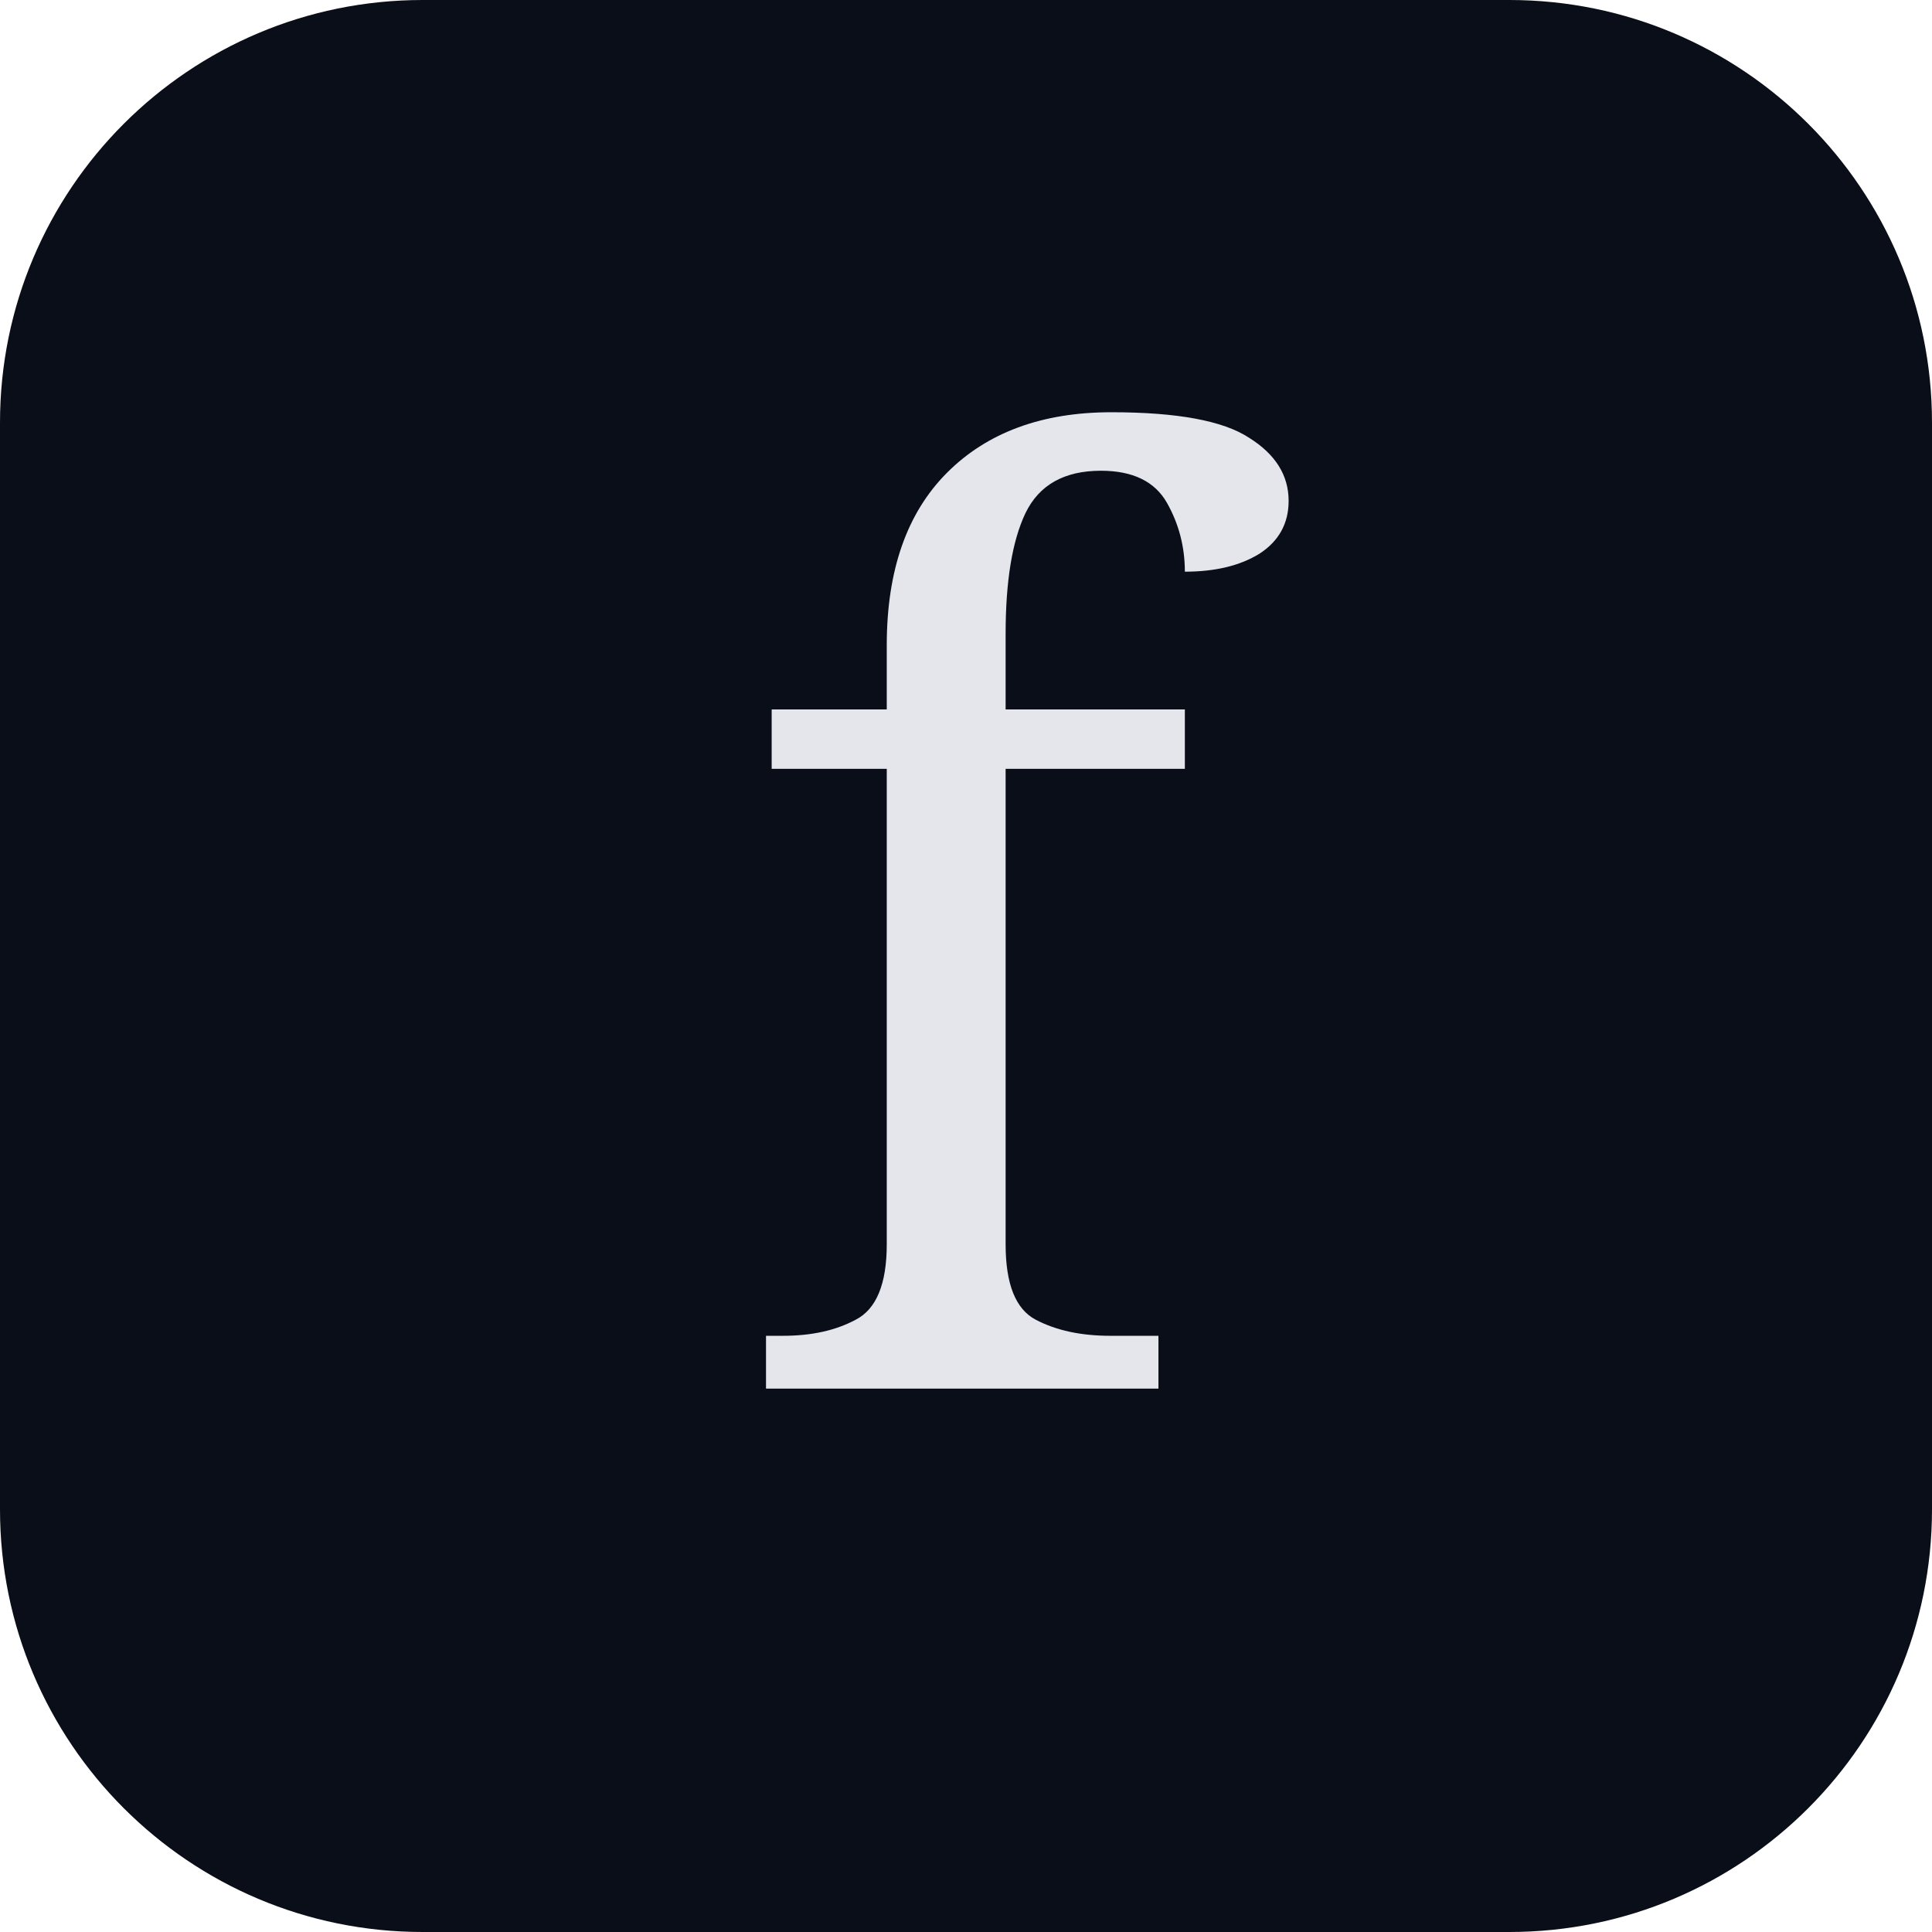
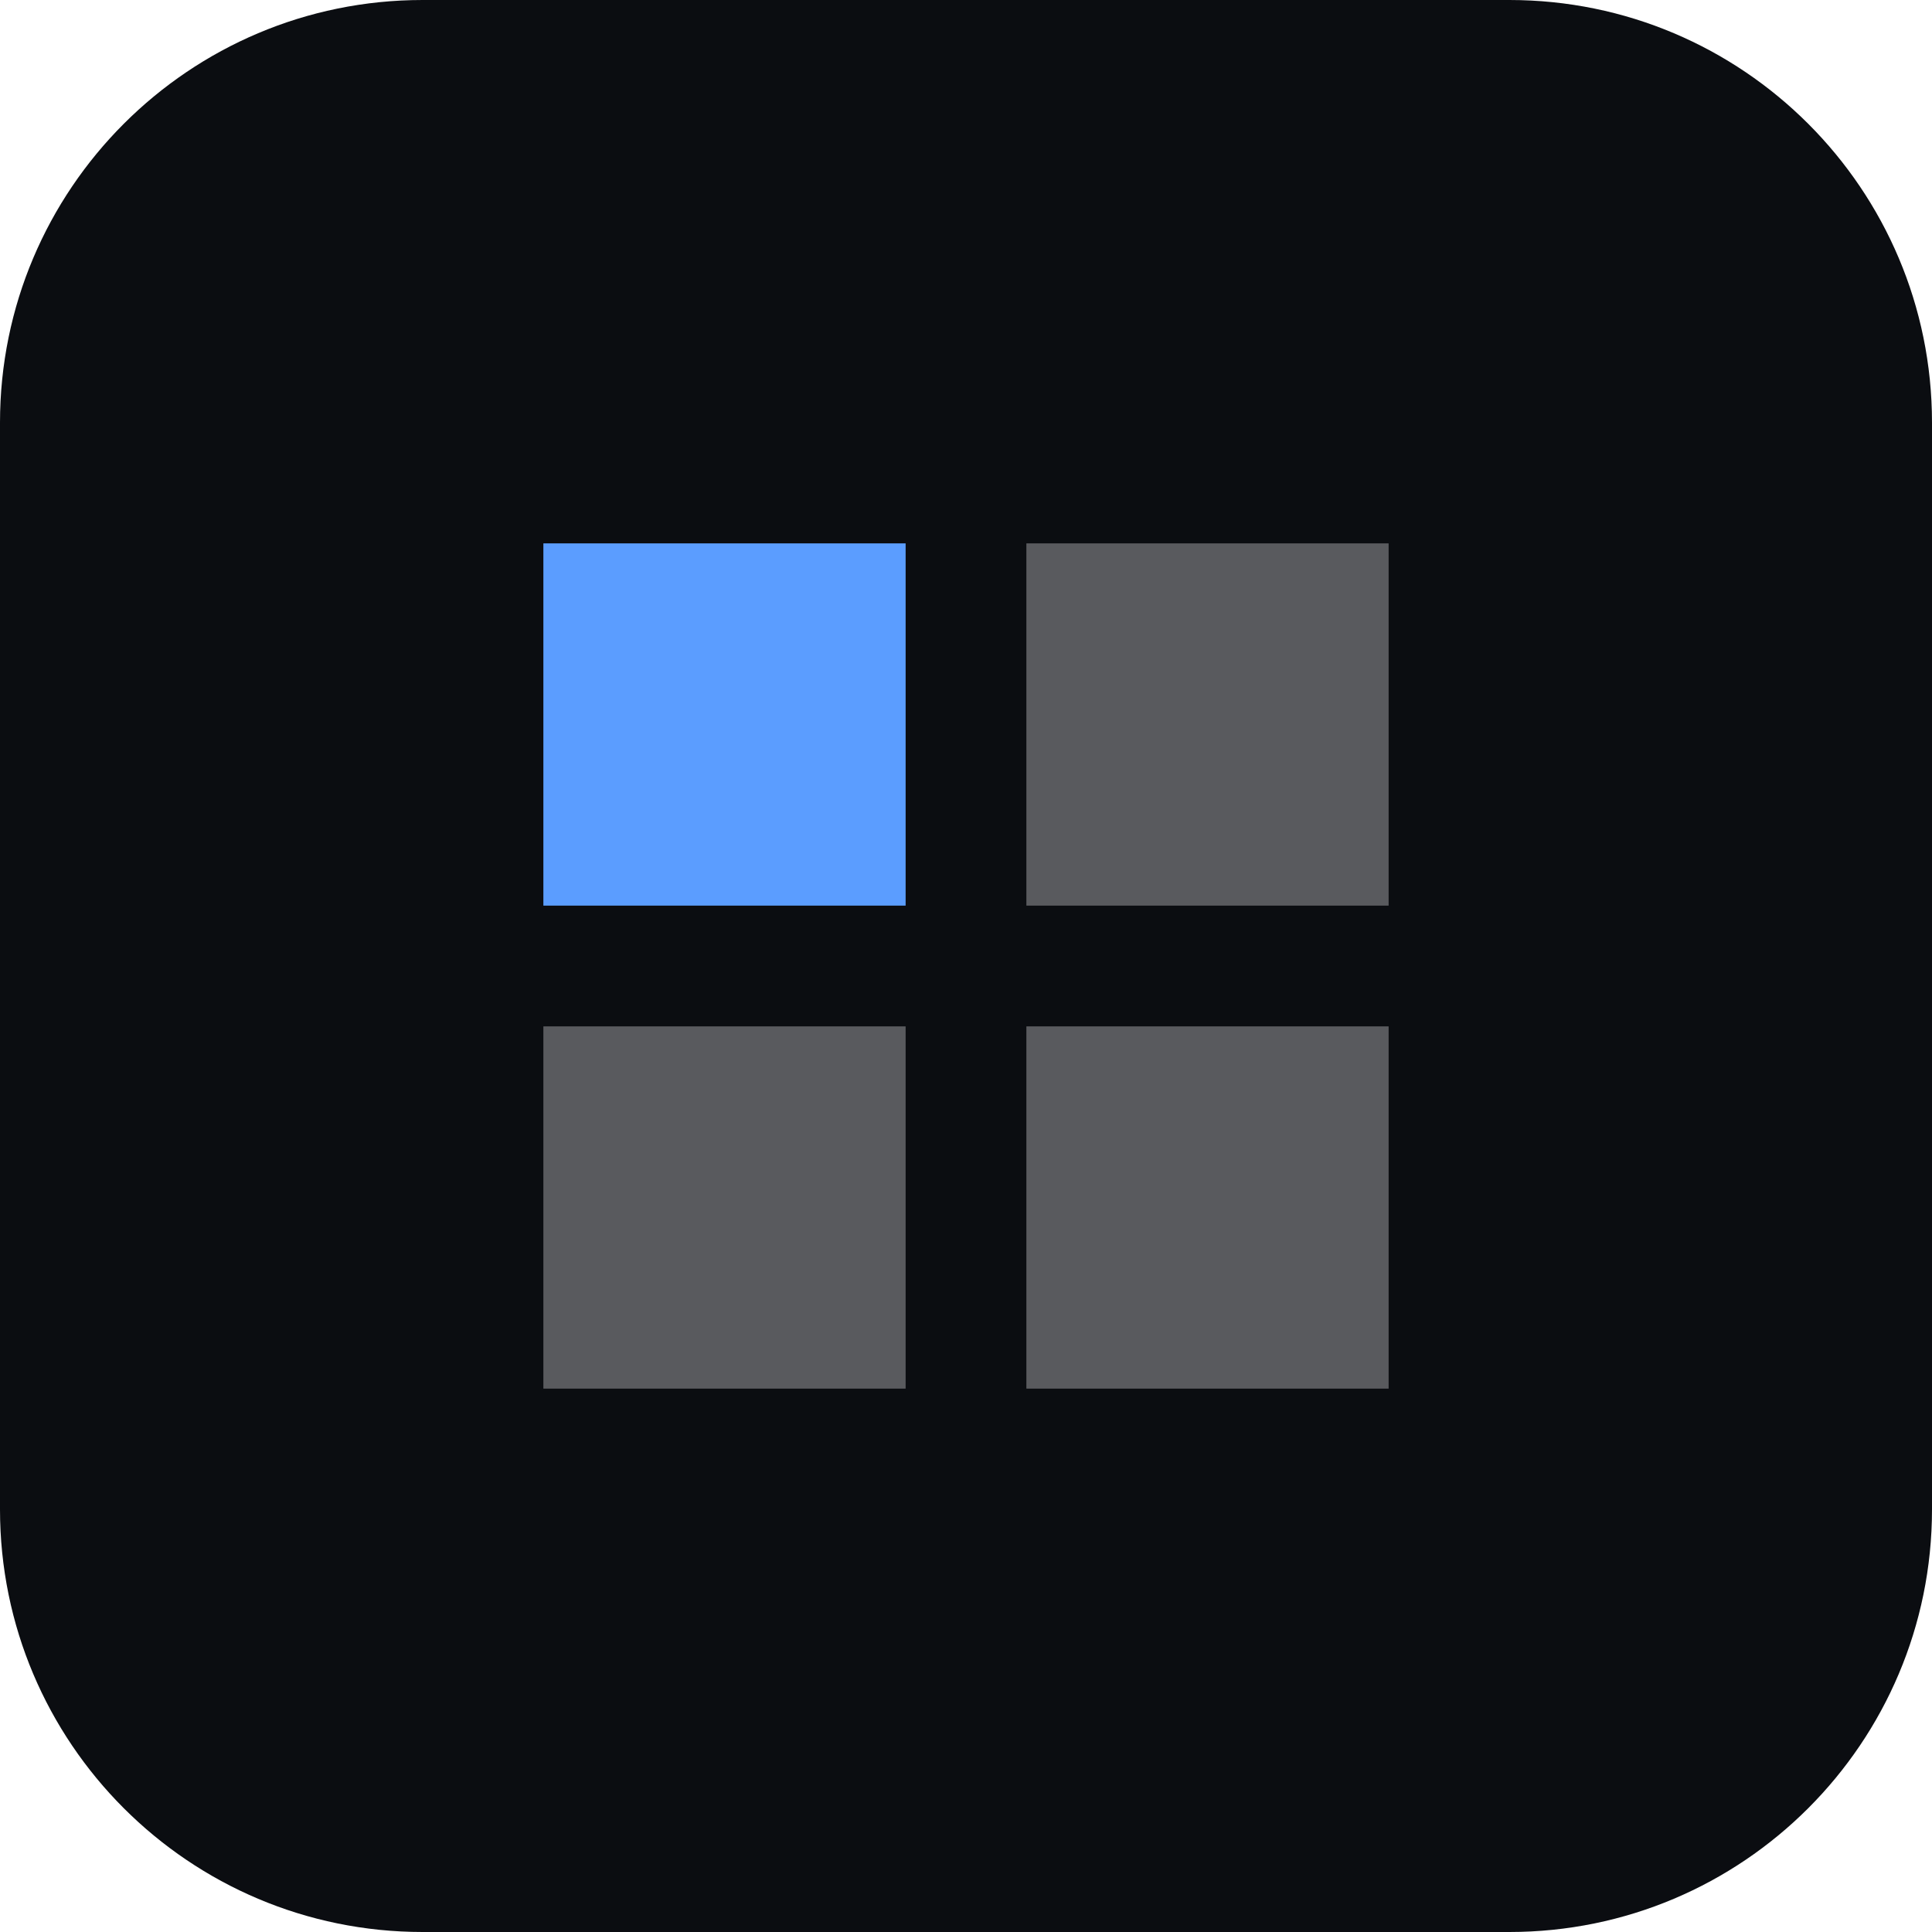
<svg xmlns="http://www.w3.org/2000/svg" viewBox="0 0 32 32">
-   <rect width="32" height="32" rx="7" fill="#0a0e18" />
-   <text x="16" y="23" text-anchor="middle" font-family="Georgia, serif" font-size="21" fill="#e4e6ec">f</text>
+   <rect width="32" height="32" rx="7" fill="#0b0d11" />
+   <rect x="9" y="9" width="6" height="6" fill="#5b9dff" />
+   <rect x="17" y="9" width="6" height="6" fill="#ececee" opacity=".35" />
+   <rect x="9" y="17" width="6" height="6" fill="#ececee" opacity=".35" />
+   <rect x="17" y="17" width="6" height="6" fill="#ececee" opacity=".35" />
</svg>
